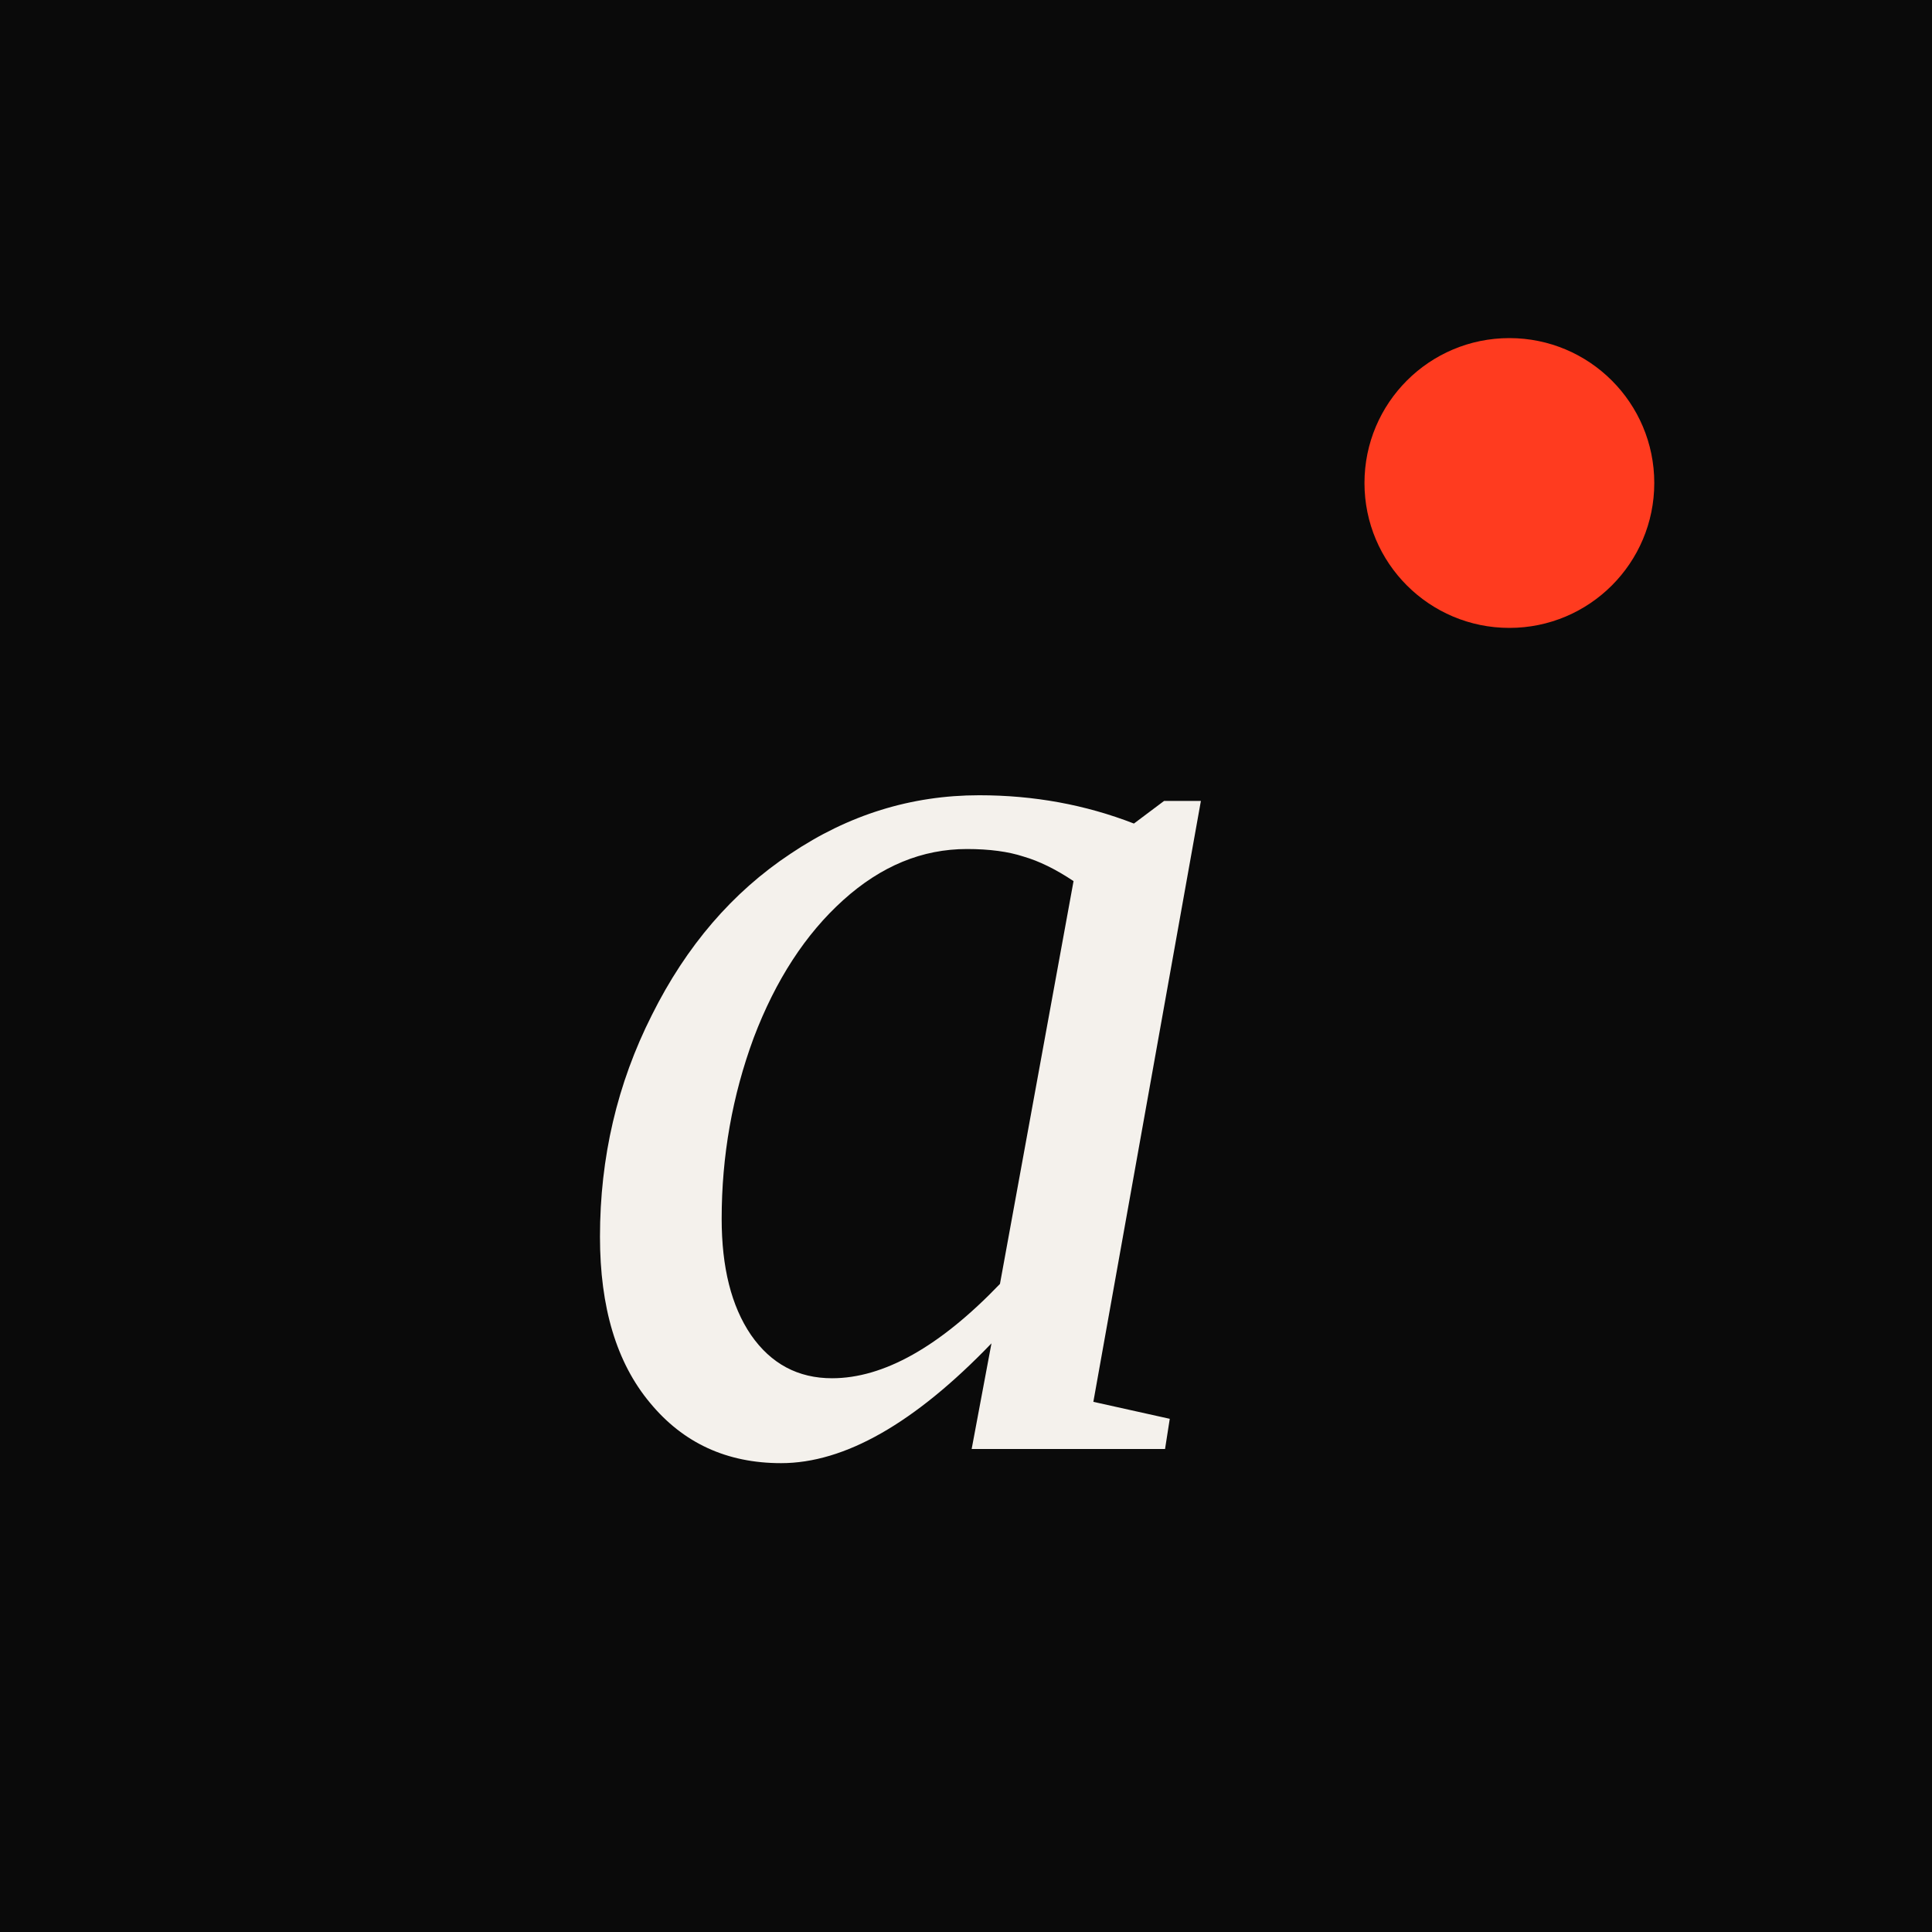
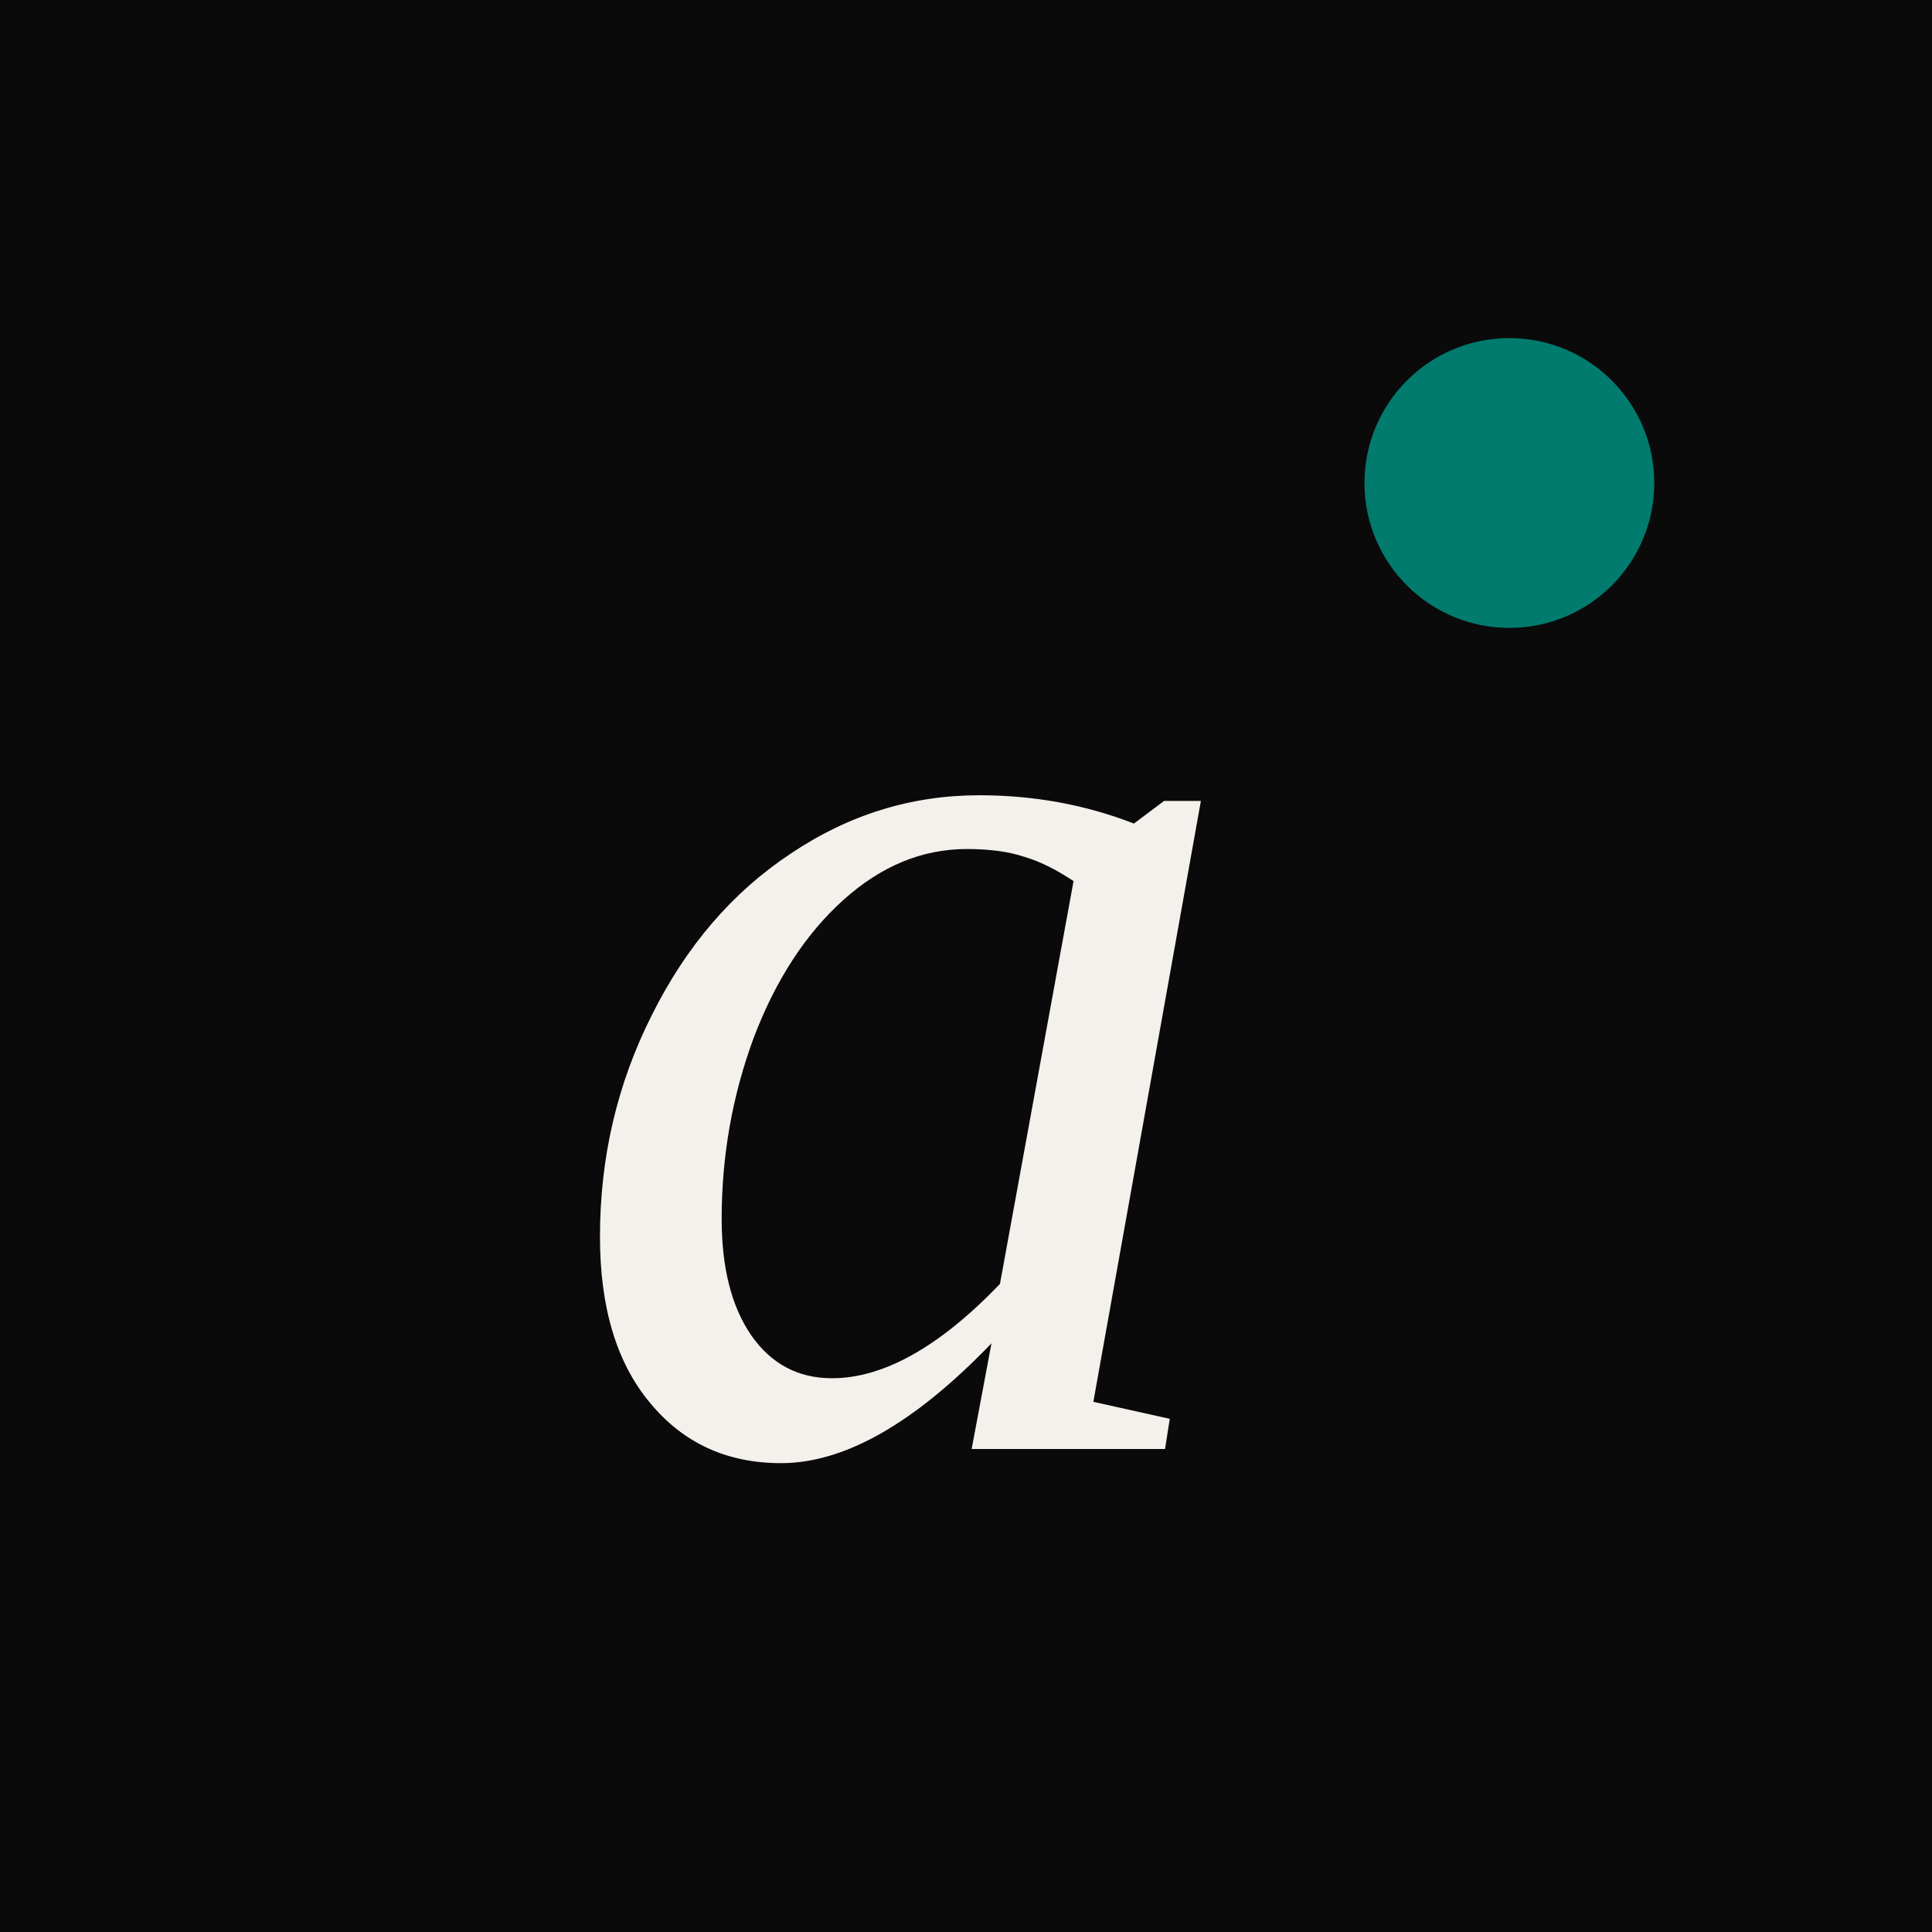
<svg xmlns="http://www.w3.org/2000/svg" viewBox="0 0 32 32">
  <rect width="32" height="32" fill="#0A0A0A" />
-   <circle cx="25" cy="8" r="2.4" fill="#FF3B1F" />
+   <circle cx="25" cy="8" r="2.4" fill="#007B6E" />
  <text x="15" y="24" font-family="Georgia, 'Times New Roman', serif" font-style="italic" font-size="23" fill="#F4F1EC" text-anchor="middle">a</text>
</svg>
